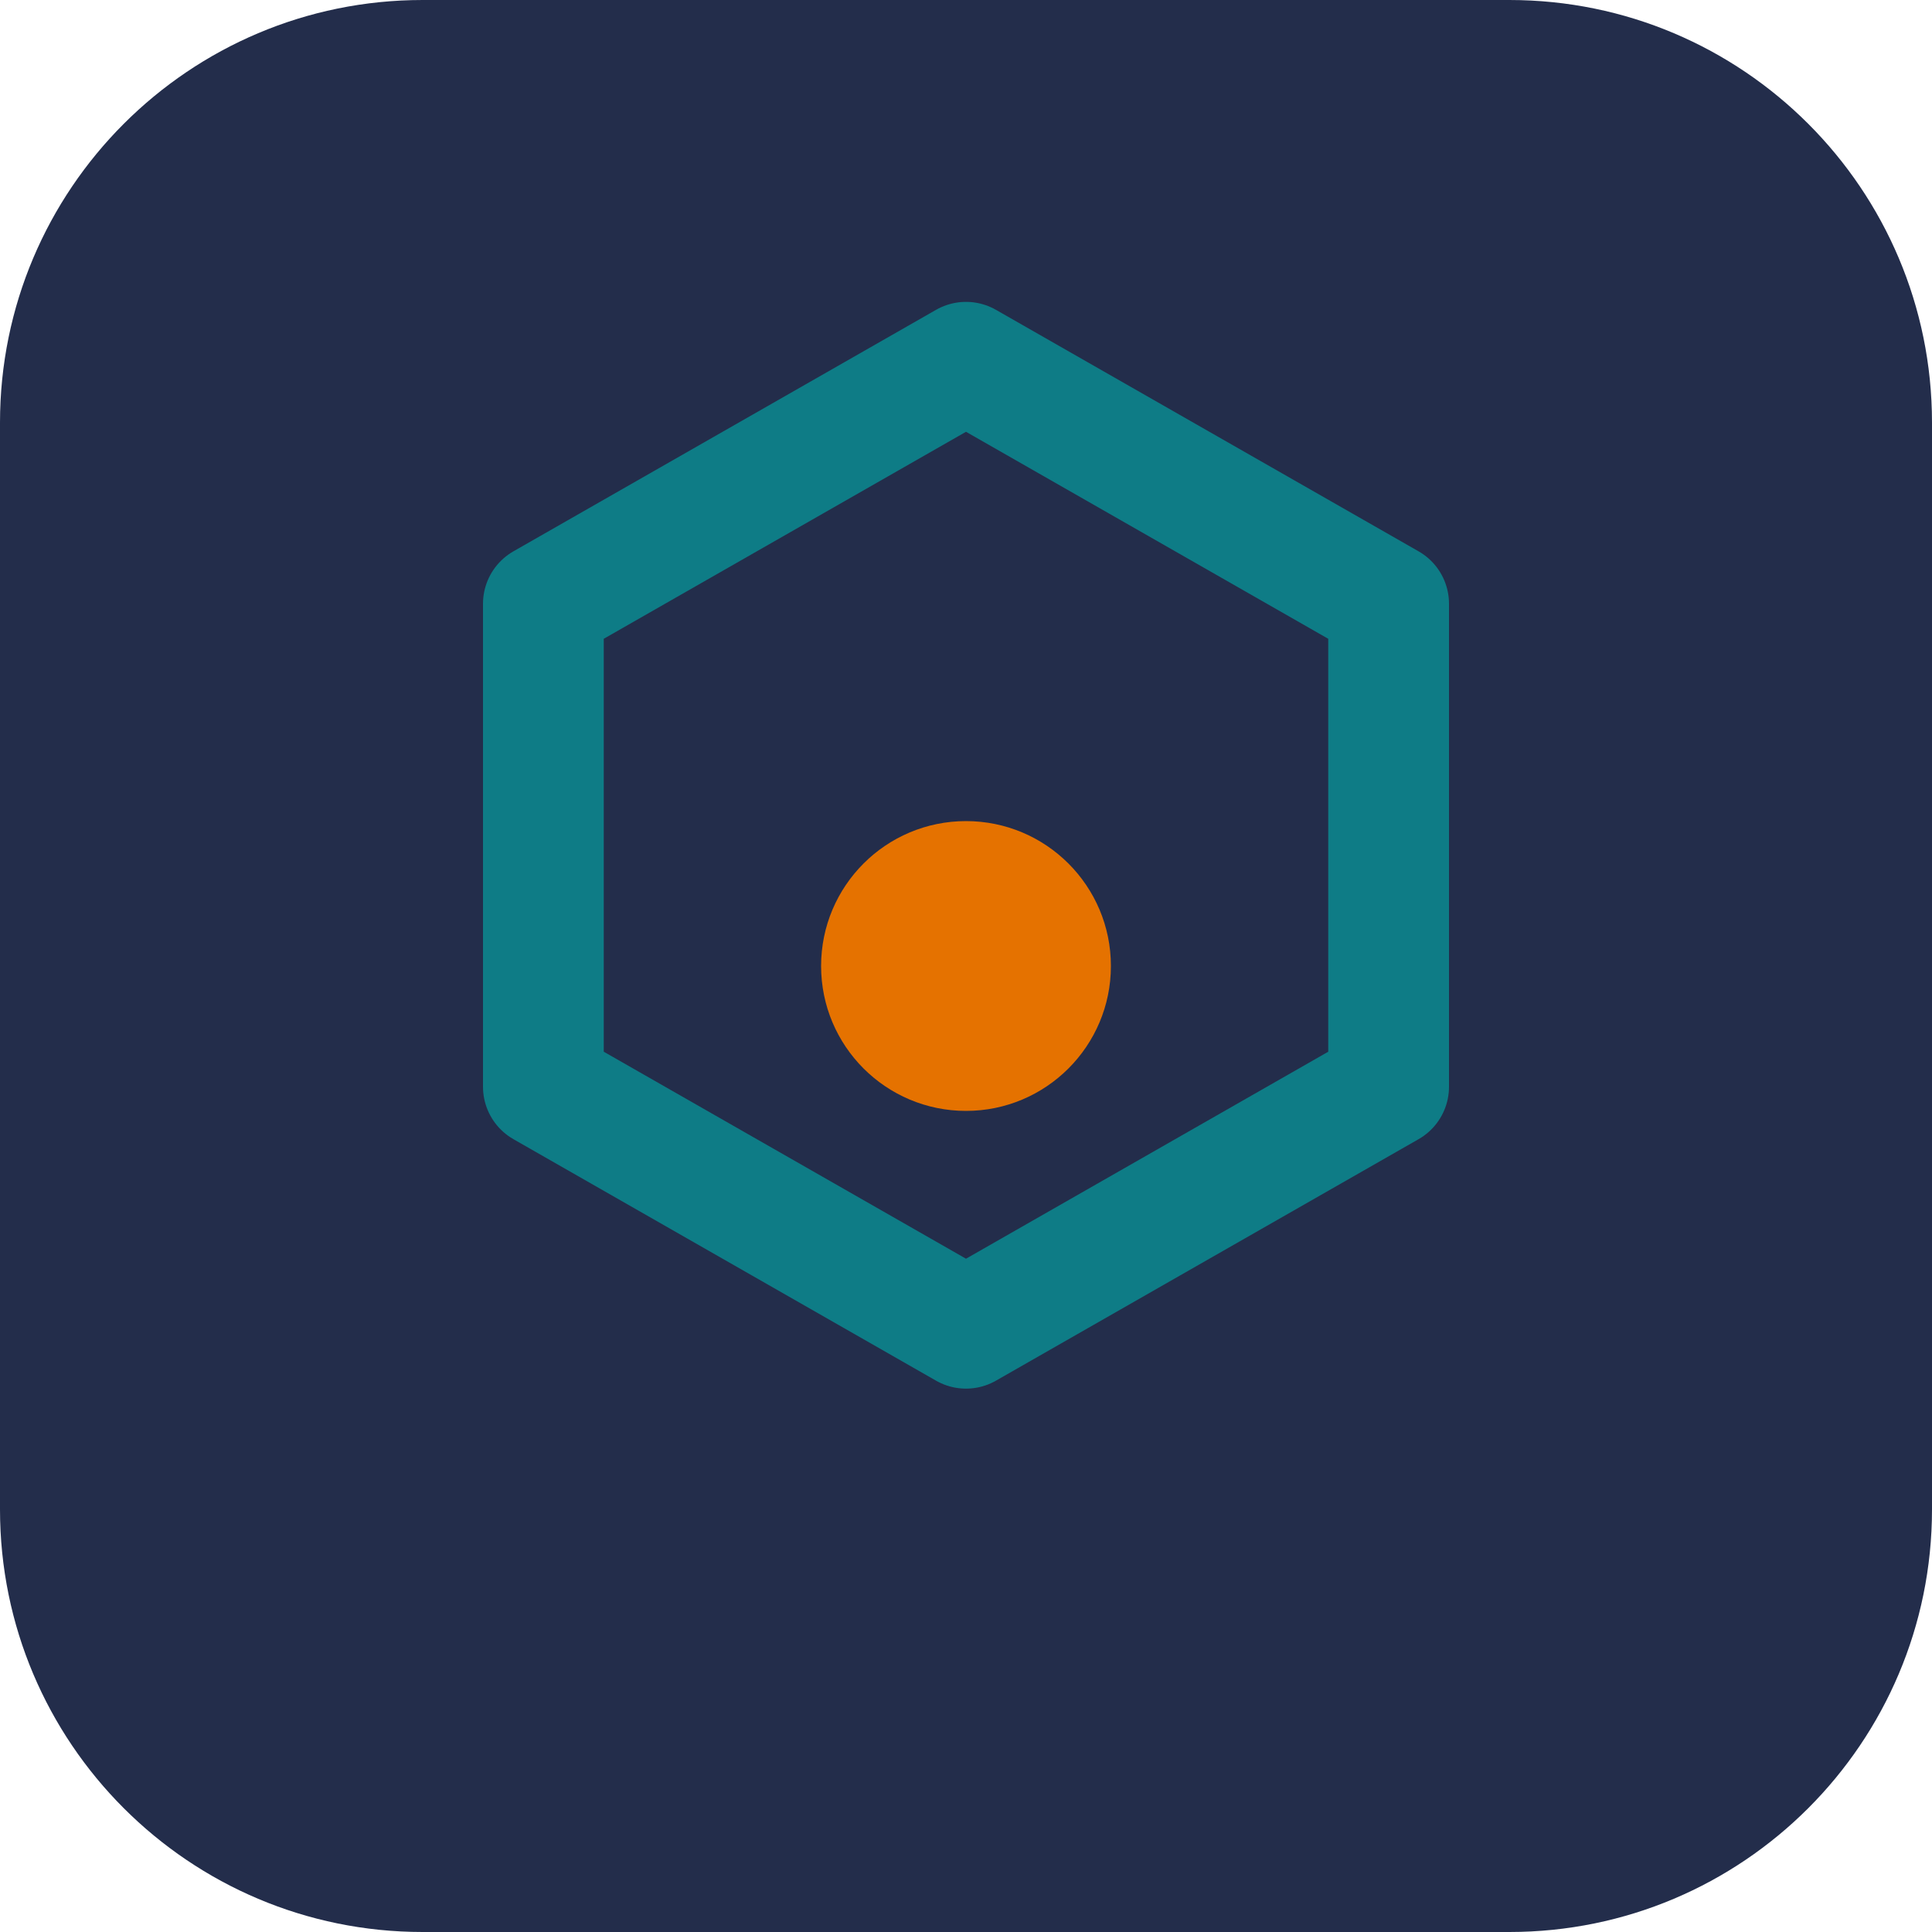
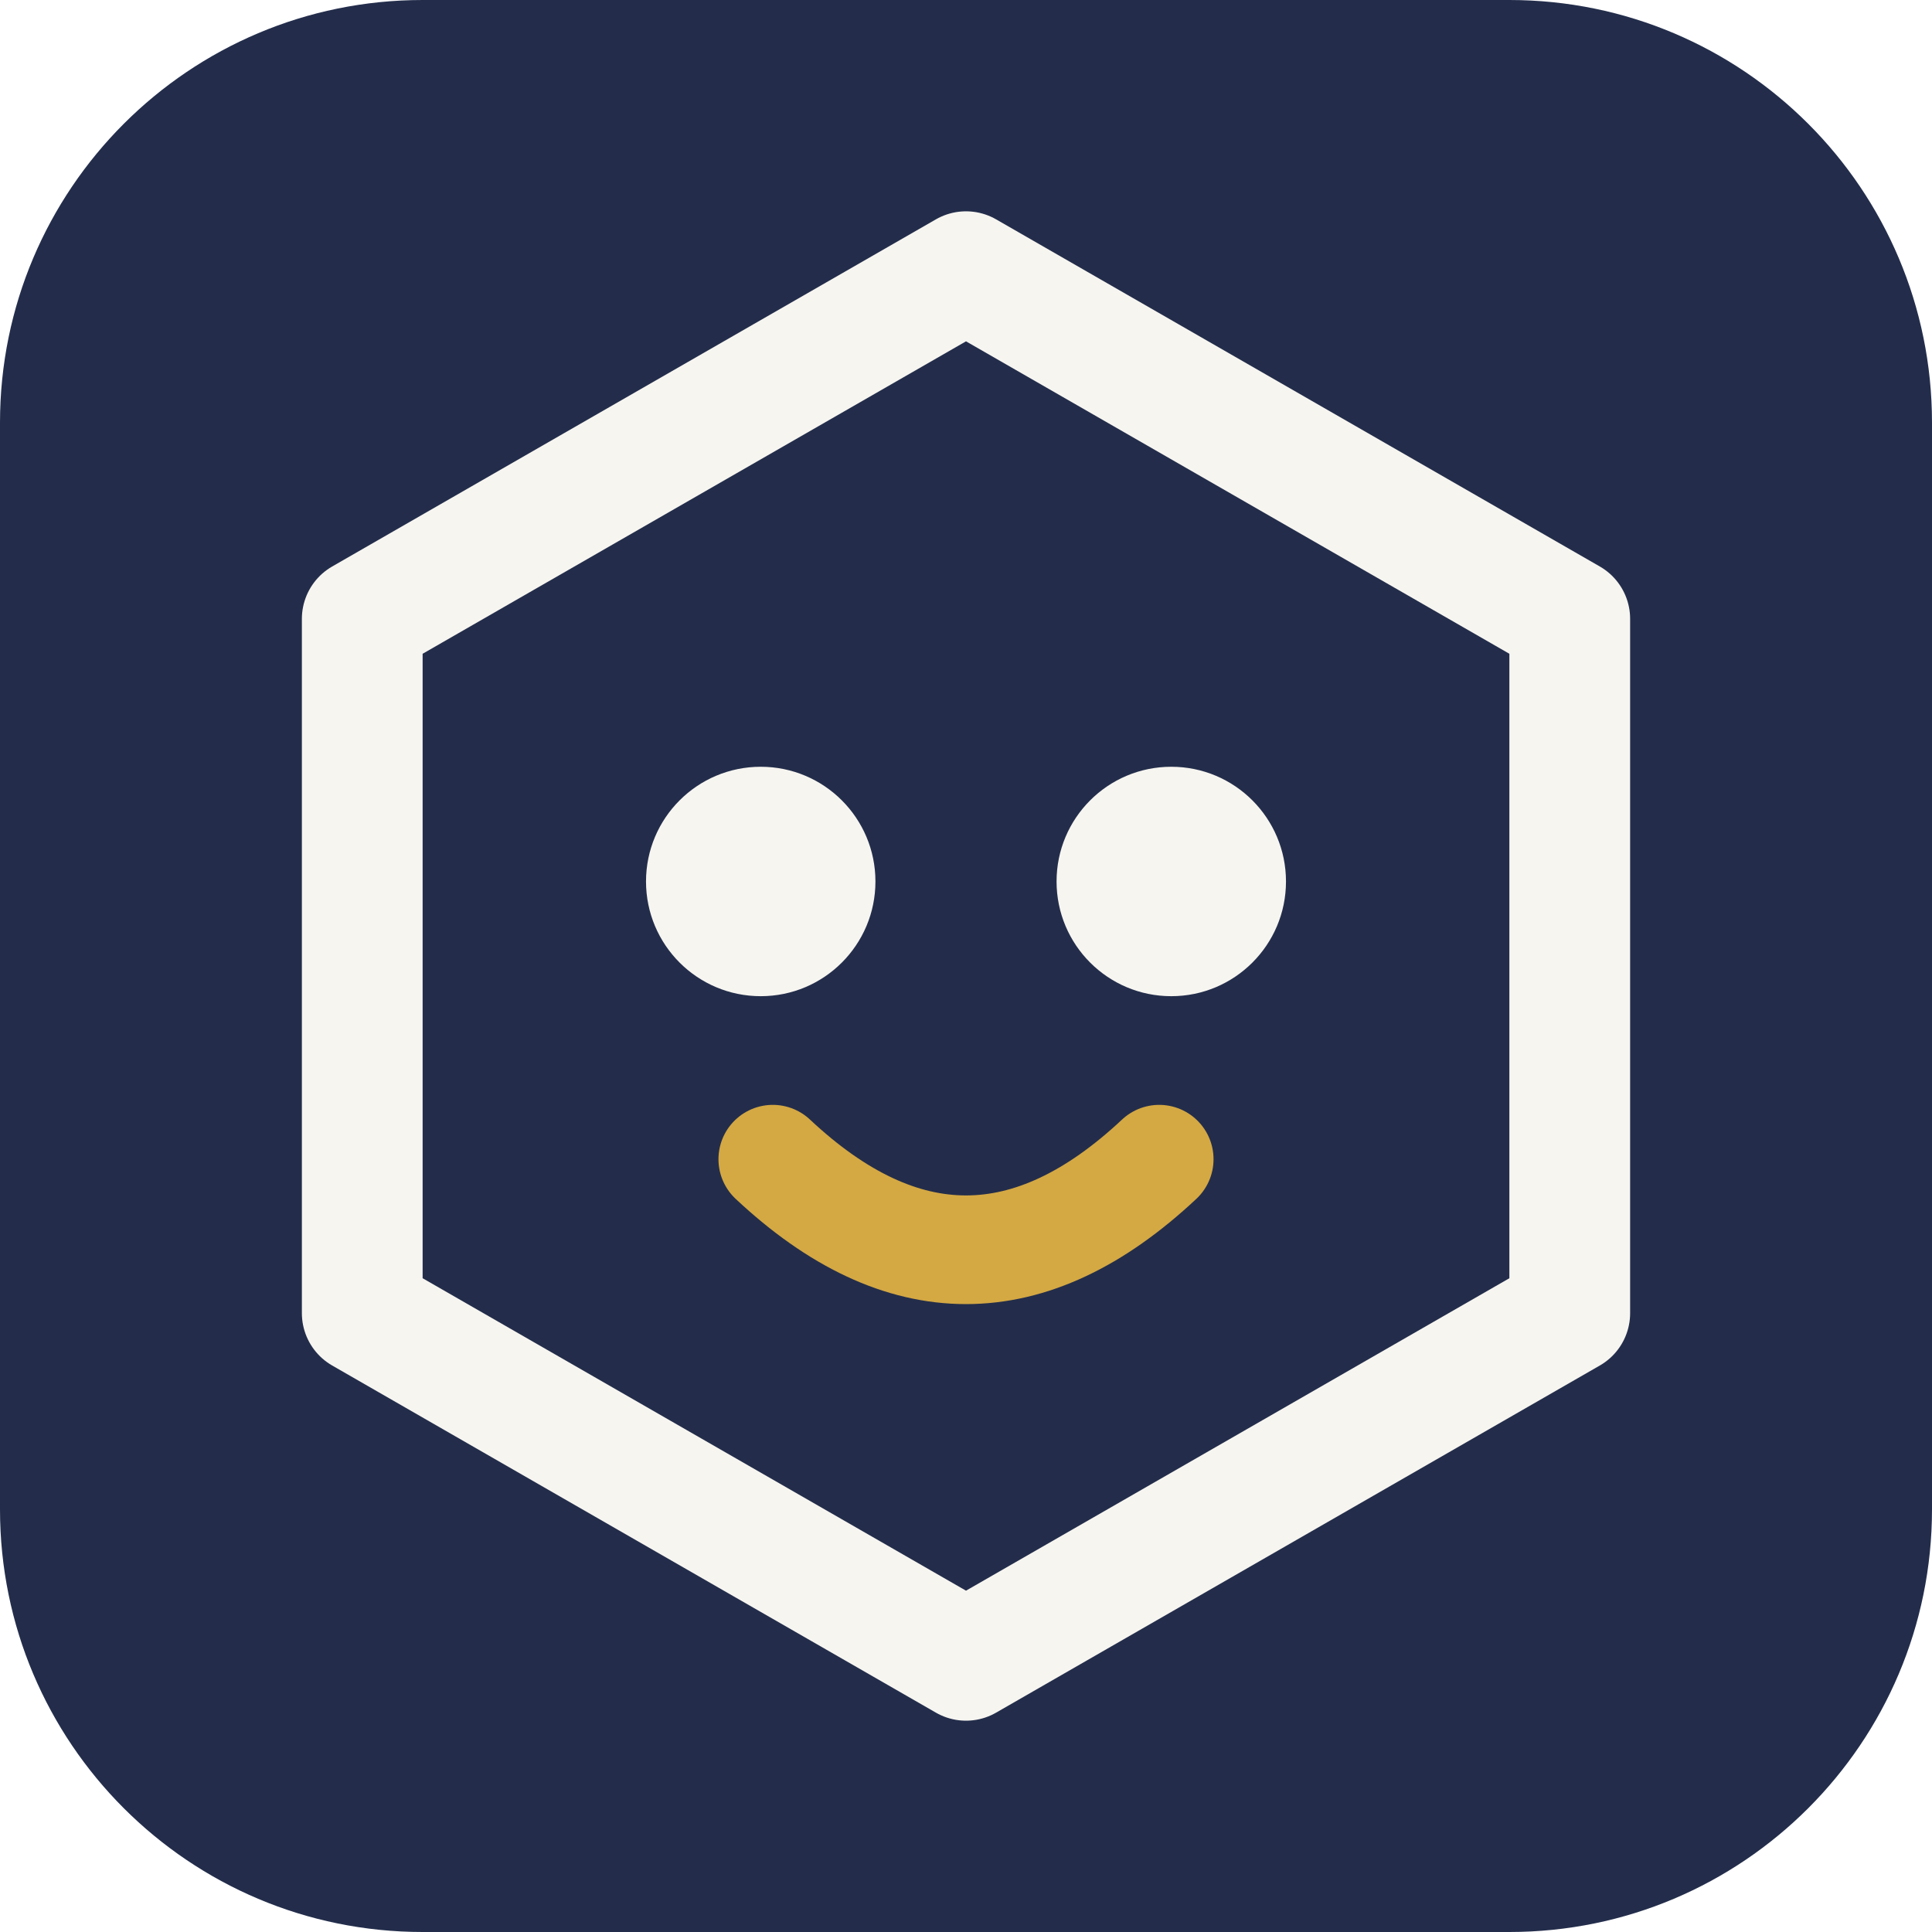
<svg xmlns="http://www.w3.org/2000/svg" viewBox="0 0 32 32">
  <rect width="32" height="32" rx="7" fill="#232d4b" />
-   <path d="M16 6l7 4v8l-7 4-7-4v-8z" fill="none" stroke="#0e7c86" stroke-width="2" stroke-linejoin="round" />
-   <circle cx="16" cy="16" r="2.4" fill="#e57200" />
+   <path d="M16 4.5l10 5.75v11.5L16 27.5 6 21.75v-11.5z" fill="none" stroke="#f7f5f0" stroke-width="2" stroke-linejoin="round" />
+   <circle cx="12.6" cy="14.6" r="1.9" fill="#f7f5f0" />
+   <circle cx="19.4" cy="14.6" r="1.9" fill="#f7f5f0" />
+   <path d="M12.8 19.2q3.2 3 6.4 0" fill="none" stroke="#D4A843" stroke-width="1.8" stroke-linecap="round" />
</svg>
